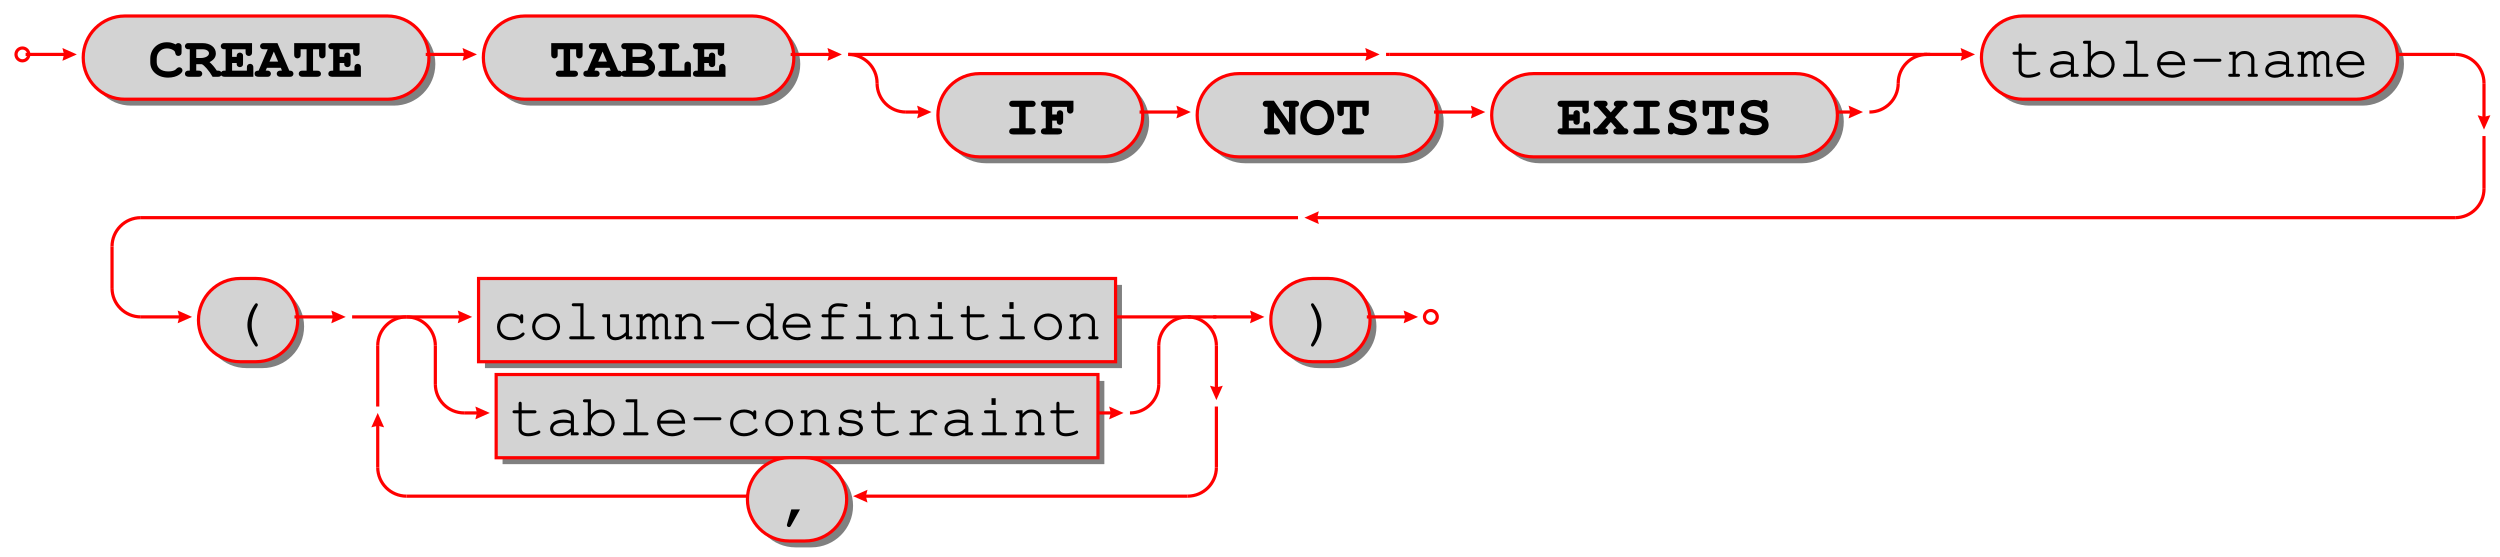
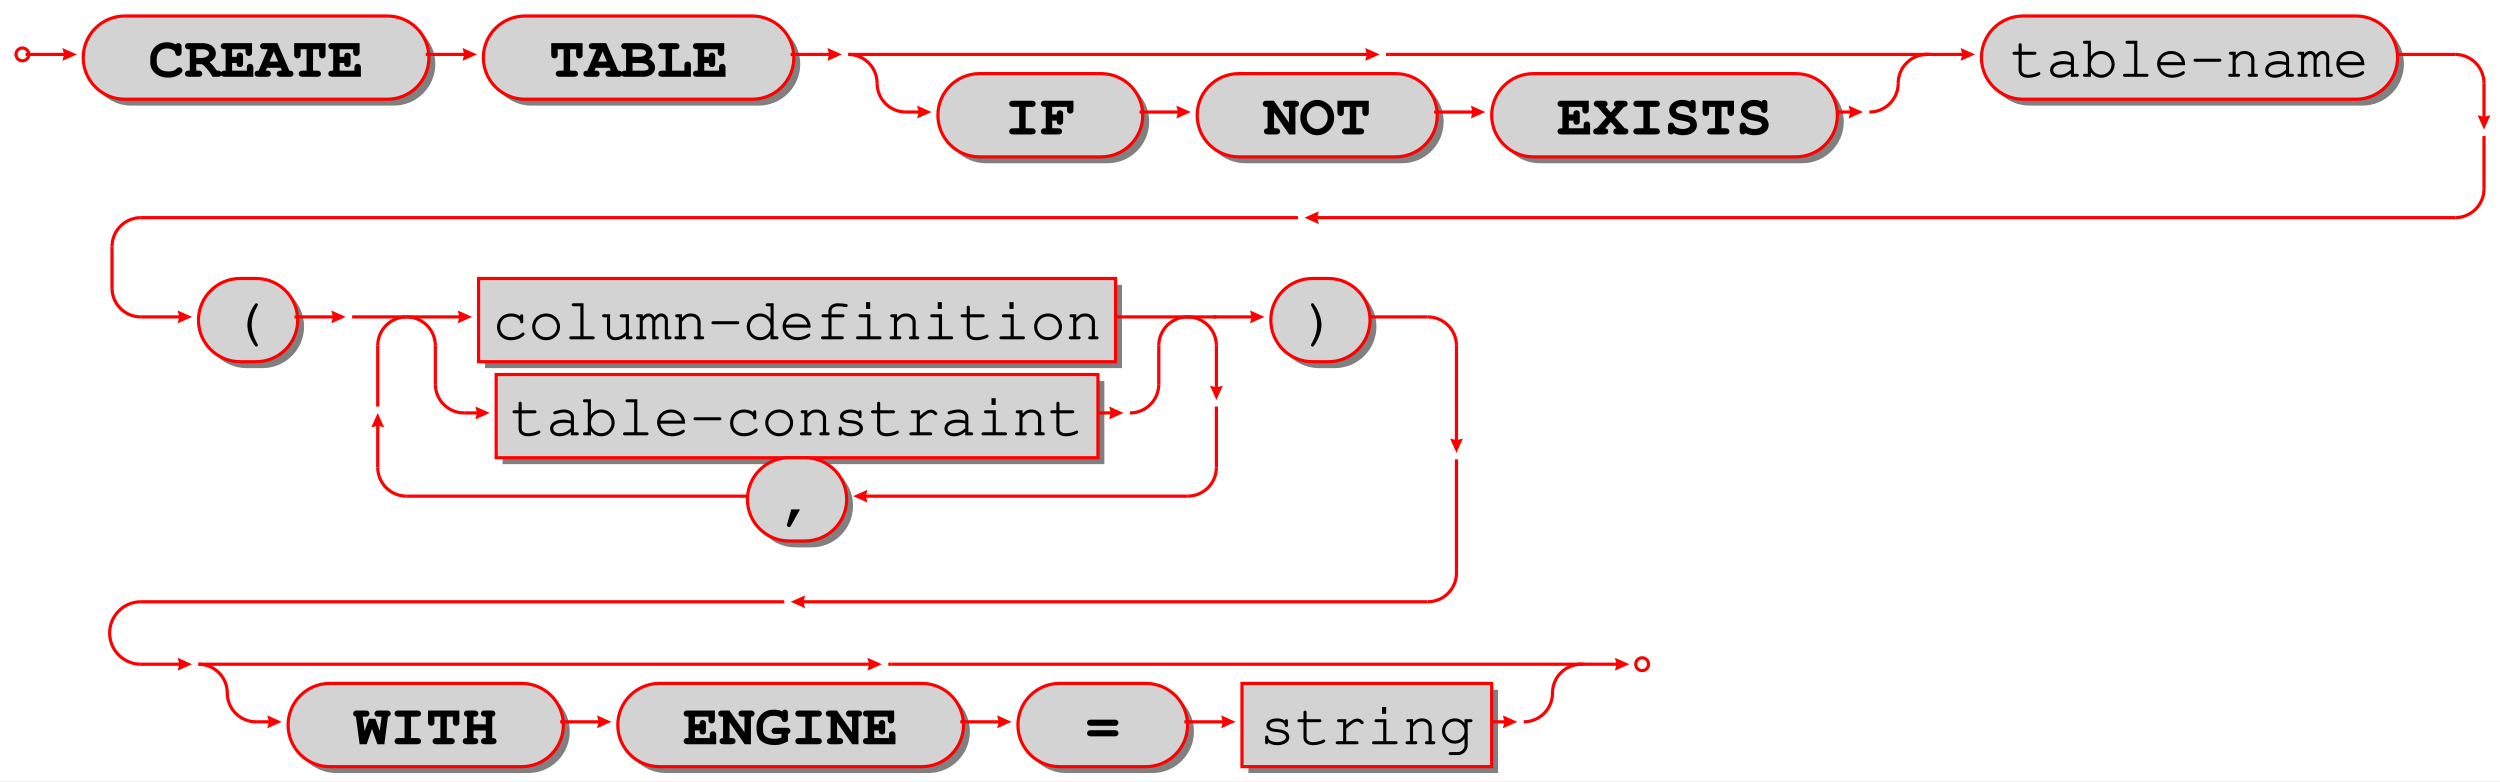
- <svg xmlns="http://www.w3.org/2000/svg" xml:space="preserve" width="781" height="174" version="1.1">
+ <svg xmlns="http://www.w3.org/2000/svg" xml:space="preserve" width="781" height="244" version="1.1">
  <style type="text/css">

.box_font {fill:#000000; text-anchor:middle;
    font-family:Courier; font-size:14pt; font-weight:regular; font-style:normal;}
.name_font {fill:#000000; text-anchor:middle;
    font-family:Courier; font-size:14pt; font-weight:regular; font-style:normal;}
.title_font {fill:#000000; text-anchor:middle;
    font-family:Sans; font-size:22pt; font-weight:bold; font-style:normal;}
.bubble_font {fill:#000000; text-anchor:middle;
    font-family:Courier; font-size:14pt; font-weight:bold; font-style:normal;}
.token_font {fill:#000000; text-anchor:middle;
    font-family:Courier; font-size:14pt; font-weight:bold; font-style:normal;}
.label {fill:#000;
  text-anchor:middle;
  font-size:16pt; font-weight:bold; font-family:Sans;}
.link {fill: #0D47A1;}
.link:hover {fill: #0D47A1; text-decoration:underline;}
.link:visited {fill: #4A148C;}

</style>
  <defs>
    <marker id="arrow" markerWidth="5" markerHeight="4" refX="2.5" refY="2" orient="auto" markerUnits="strokeWidth">
      <path d="M0,0 L0.5,2 L0,4 L4.5,2 z" fill="#FF0000" />
    </marker>
  </defs>
  <rect width="100%" height="100%" fill="white" />
  <path d="M41.0,33.0 A13.0,13.0 0 0,1 41.0,7.0 H123.0 A13.0,13.0 0 0,1 123.0,33.0 z" stroke="none" fill-opacity="0.498" fill="#000000" />
  <path d="M166.0,33.0 A13.0,13.0 0 0,1 166.0,7.0 H237.0 A13.0,13.0 0 0,1 237.0,33.0 z" stroke="none" fill-opacity="0.498" fill="#000000" />
  <path d="M308.0,51.0 A13.0,13.0 0 0,1 308.0,25.0 H346.0 A13.0,13.0 0 0,1 346.0,51.0 z" stroke="none" fill-opacity="0.498" fill="#000000" />
  <path d="M389.0,51.0 A13.0,13.0 0 0,1 389.0,25.0 H438.0 A13.0,13.0 0 0,1 438.0,51.0 z" stroke="none" fill-opacity="0.498" fill="#000000" />
  <path d="M481.0,51.0 A13.0,13.0 0 0,1 481.0,25.0 H563.0 A13.0,13.0 0 0,1 563.0,51.0 z" stroke="none" fill-opacity="0.498" fill="#000000" />
  <path d="M634.0,33.0 A13.0,13.0 0 0,1 634.0,7.0 H738.0 A13.0,13.0 0 0,1 738.0,33.0 z" stroke="none" fill-opacity="0.498" fill="#000000" />
  <path d="M77.0,115.0 A13.0,13.0 0 0,1 77.0,89.0 H82.0 A13.0,13.0 0 0,1 82.0,115.0 z" stroke="none" fill-opacity="0.498" fill="#000000" />
  <rect x="151.5" y="89.0" width="199.0" height="26.0" stroke="none" fill-opacity="0.498" fill="#000000" />
  <rect x="157.0" y="119.0" width="188.0" height="26.0" stroke="none" fill-opacity="0.498" fill="#000000" />
  <path d="M248.5,171.0 A13.0,13.0 0 0,1 248.5,145.0 H253.5 A13.0,13.0 0 0,1 253.5,171.0 z" stroke="none" fill-opacity="0.498" fill="#000000" />
  <path d="M412.0,115.0 A13.0,13.0 0 0,1 412.0,89.0 H417.0 A13.0,13.0 0 0,1 417.0,115.0 z" stroke="none" fill-opacity="0.498" fill="#000000" />
+   <path d="M105.0,241.5 A13.0,13.0 0 0,1 105.0,215.5 H165.0 A13.0,13.0 0 0,1 165.0,241.5 z" stroke="none" fill-opacity="0.498" fill="#000000" />
+   <path d="M208.0,241.5 A13.0,13.0 0 0,1 208.0,215.5 H290.0 A13.0,13.0 0 0,1 290.0,241.5 z" stroke="none" fill-opacity="0.498" fill="#000000" />
+   <path d="M333.0,241.5 A13.0,13.0 0 0,1 333.0,215.5 H360.0 A13.0,13.0 0 0,1 360.0,241.5 z" stroke="none" fill-opacity="0.498" fill="#000000" />
+   <rect x="390.0" y="215.5" width="78.0" height="26.0" stroke="none" fill-opacity="0.498" fill="#000000" />
  <circle cx="7" cy="17.0" r="2" stroke="#FF0000" stroke-width="1" fill="#FFFFFF" />
  <path d="M39.0,31.0 A13.0,13.0 0 0,1 39.0,5.0 H121.0 A13.0,13.0 0 0,1 121.0,31.0 z" stroke="#FF0000" stroke-width="1" fill="#D3D3D3" />
  <text class="token_font" x="80.0" y="24.0"> CREATE </text>
  <path d="M164.0,31.0 A13.0,13.0 0 0,1 164.0,5.0 H235.0 A13.0,13.0 0 0,1 235.0,31.0 z" stroke="#FF0000" stroke-width="1" fill="#D3D3D3" />
  <text class="token_font" x="199.5" y="24.0"> TABLE </text>
  <line x1="133.0" y1="17.0" x2="147.0" y2="17.0" stroke="#FF0000" stroke-width="1" marker-end="url(#arrow)" />
  <line x1="433.0" y1="17.0" x2="434.0" y2="17.0" stroke="#FF0000" stroke-width="1" />
  <path d="M306.0,49.0 A13.0,13.0 0 0,1 306.0,23.0 H344.0 A13.0,13.0 0 0,1 344.0,49.0 z" stroke="#FF0000" stroke-width="1" fill="#D3D3D3" />
  <text class="token_font" x="325.0" y="42.0"> IF </text>
  <path d="M387.0,49.0 A13.0,13.0 0 0,1 387.0,23.0 H436.0 A13.0,13.0 0 0,1 436.0,49.0 z" stroke="#FF0000" stroke-width="1" fill="#D3D3D3" />
  <text class="token_font" x="411.5" y="42.0"> NOT </text>
  <line x1="356.0" y1="35.0" x2="370.0" y2="35.0" stroke="#FF0000" stroke-width="1" marker-end="url(#arrow)" />
  <path d="M479.0,49.0 A13.0,13.0 0 0,1 479.0,23.0 H561.0 A13.0,13.0 0 0,1 561.0,49.0 z" stroke="#FF0000" stroke-width="1" fill="#D3D3D3" />
  <text class="token_font" x="520.0" y="42.0"> EXISTS </text>
  <line x1="448.0" y1="35.0" x2="462.0" y2="35.0" stroke="#FF0000" stroke-width="1" marker-end="url(#arrow)" />
  <line x1="265.0" y1="17.0" x2="429.0" y2="17.0" stroke="#FF0000" stroke-width="1" marker-end="url(#arrow)" />
  <line x1="434.0" y1="17.0" x2="603.0" y2="17.0" stroke="#FF0000" stroke-width="1" />
  <path d="M274.0,26.0 A9.0,9.0 0 0,0 265.0,17.0" stroke="#FF0000" stroke-width="1" fill="none" />
  <line x1="283.0" y1="35.0" x2="289.0" y2="35.0" stroke="#FF0000" stroke-width="1" marker-end="url(#arrow)" />
  <line x1="574.0" y1="35.0" x2="580.0" y2="35.0" stroke="#FF0000" stroke-width="1" marker-end="url(#arrow)" />
  <path d="M274.0,26.0 A9.0,9.0 0 0,0 283.0,35.0" stroke="#FF0000" stroke-width="1" fill="none" />
  <path d="M584.0,35.0 A9.0,9.0 0 0,0 593.0,26.0" stroke="#FF0000" stroke-width="1" fill="none" />
  <path d="M602.0,17.0 A9.0,9.0 0 0,0 593.0,26.0" stroke="#FF0000" stroke-width="1" fill="none" />
  <line x1="274.0" y1="26.0" x2="274.0" y2="26.0" stroke="#FF0000" stroke-width="1" />
  <line x1="593.0" y1="26.0" x2="593.0" y2="26.0" stroke="#FF0000" stroke-width="1" />
  <line x1="247.0" y1="17.0" x2="261.0" y2="17.0" stroke="#FF0000" stroke-width="1" marker-end="url(#arrow)" />
  <path d="M632.0,31.0 A13.0,13.0 0 0,1 632.0,5.0 H736.0 A13.0,13.0 0 0,1 736.0,31.0 z" stroke="#FF0000" stroke-width="1" fill="#D3D3D3" />
  <text class="name_font" x="684.0" y="24.0">table-name</text>
  <line x1="601.0" y1="17.0" x2="615.0" y2="17.0" stroke="#FF0000" stroke-width="1" marker-end="url(#arrow)" />
  <path d="M75.0,113.0 A13.0,13.0 0 0,1 75.0,87.0 H80.0 A13.0,13.0 0 0,1 80.0,113.0 z" stroke="#FF0000" stroke-width="1" fill="#D3D3D3" />
  <text class="name_font" x="77.5" y="106.0">(</text>
  <rect x="149.5" y="87.0" width="199.0" height="26.0" stroke="#FF0000" stroke-width="1" fill="#D3D3D3" />
  <text class="box_font" x="249.0" y="106.0">column-definition</text>
  <rect x="155.0" y="117.0" width="188.0" height="26.0" stroke="#FF0000" stroke-width="1" fill="#D3D3D3" />
  <text class="box_font" x="249.0" y="136.0">table-constraint</text>
  <line x1="127.0" y1="99.0" x2="145.5" y2="99.0" stroke="#FF0000" stroke-width="1" marker-end="url(#arrow)" />
  <line x1="348.5" y1="99.0" x2="372.0" y2="99.0" stroke="#FF0000" stroke-width="1" />
  <path d="M136.0,108.0 A9.0,9.0 0 0,0 127.0,99.0" stroke="#FF0000" stroke-width="1" fill="none" />
  <line x1="145.0" y1="129.0" x2="151.0" y2="129.0" stroke="#FF0000" stroke-width="1" marker-end="url(#arrow)" />
  <line x1="343.0" y1="129.0" x2="349.0" y2="129.0" stroke="#FF0000" stroke-width="1" marker-end="url(#arrow)" />
  <path d="M136.0,120.0 A9.0,9.0 0 0,0 145.0,129.0" stroke="#FF0000" stroke-width="1" fill="none" />
  <path d="M353.0,129.0 A9.0,9.0 0 0,0 362.0,120.0" stroke="#FF0000" stroke-width="1" fill="none" />
  <path d="M371.0,99.0 A9.0,9.0 0 0,0 362.0,108.0" stroke="#FF0000" stroke-width="1" fill="none" />
  <line x1="136.0" y1="120.0" x2="136.0" y2="108.0" stroke="#FF0000" stroke-width="1" />
  <line x1="362.0" y1="120.0" x2="362.0" y2="108.0" stroke="#FF0000" stroke-width="1" />
  <path d="M246.5,169.0 A13.0,13.0 0 0,1 246.5,143.0 H251.5 A13.0,13.0 0 0,1 251.5,169.0 z" stroke="#FF0000" stroke-width="1" fill="#D3D3D3" />
  <text class="name_font" x="249.0" y="162.0">,</text>
  <line x1="127.0" y1="155.0" x2="233.5" y2="155.0" stroke="#FF0000" stroke-width="1" />
  <line x1="371.0" y1="155.0" x2="268.5" y2="155.0" stroke="#FF0000" stroke-width="1" marker-end="url(#arrow)" />
  <line x1="110.0" y1="99.0" x2="127.0" y2="99.0" stroke="#FF0000" stroke-width="1" />
  <path d="M127.0,99.0 A9.0,9.0 0 0,0 118.0,108.0" stroke="#FF0000" stroke-width="1" fill="none" />
  <line x1="118.0" y1="146.0" x2="118.0" y2="131.0" stroke="#FF0000" stroke-width="1" marker-end="url(#arrow)" />
  <line x1="118.0" y1="127.0" x2="118.0" y2="108.0" stroke="#FF0000" stroke-width="1" />
  <path d="M118.0,146.0 A9.0,9.0 0 0,0 127.0,155.0" stroke="#FF0000" stroke-width="1" fill="none" />
  <path d="M380.0,108.0 A9.0,9.0 0 0,0 371.0,99.0" stroke="#FF0000" stroke-width="1" fill="none" />
  <line x1="380.0" y1="108.0" x2="380.0" y2="123.0" stroke="#FF0000" stroke-width="1" marker-end="url(#arrow)" />
  <line x1="380.0" y1="127.0" x2="380.0" y2="146.0" stroke="#FF0000" stroke-width="1" />
  <path d="M371.0,155.0 A9.0,9.0 0 0,0 380.0,146.0" stroke="#FF0000" stroke-width="1" fill="none" />
  <line x1="371.0" y1="99.0" x2="380.0" y2="99.0" stroke="#FF0000" stroke-width="1" />
  <line x1="92.0" y1="99.0" x2="106.0" y2="99.0" stroke="#FF0000" stroke-width="1" marker-end="url(#arrow)" />
  <path d="M410.0,113.0 A13.0,13.0 0 0,1 410.0,87.0 H415.0 A13.0,13.0 0 0,1 415.0,113.0 z" stroke="#FF0000" stroke-width="1" fill="#D3D3D3" />
  <text class="name_font" x="412.5" y="106.0">)</text>
  <line x1="379.0" y1="99.0" x2="393.0" y2="99.0" stroke="#FF0000" stroke-width="1" marker-end="url(#arrow)" />
  <line x1="749.0" y1="17.0" x2="767.0" y2="17.0" stroke="#FF0000" stroke-width="1" />
  <path d="M776.0,26.0 A9.0,9.0 0 0,0 767.0,17.0" stroke="#FF0000" stroke-width="1" fill="none" />
  <line x1="776.0" y1="26.0" x2="776.0" y2="38.5" stroke="#FF0000" stroke-width="1" marker-end="url(#arrow)" />
  <line x1="776.0" y1="42.5" x2="776.0" y2="59.0" stroke="#FF0000" stroke-width="1" />
  <path d="M767.0,68.0 A9.0,9.0 0 0,0 776.0,59.0" stroke="#FF0000" stroke-width="1" fill="none" />
  <line x1="767.0" y1="68.0" x2="409.5" y2="68.0" stroke="#FF0000" stroke-width="1" marker-end="url(#arrow)" />
  <line x1="405.5" y1="68.0" x2="44" y2="68.0" stroke="#FF0000" stroke-width="1" />
  <path d="M44.0,68.0 A9,9 0 0,0 35.0,77.0" stroke="#FF0000" stroke-width="1" fill="none" />
  <line x1="35" y1="77.0" x2="35" y2="90.0" stroke="#FF0000" stroke-width="1" />
  <path d="M35.0,90.0 A9,9 0 0,0 44.0,99.0" stroke="#FF0000" stroke-width="1" fill="none" />
  <line x1="44" y1="99.0" x2="58.0" y2="99.0" stroke="#FF0000" stroke-width="1" marker-end="url(#arrow)" />
+   <line x1="277.5" y1="207.5" x2="278.5" y2="207.5" stroke="#FF0000" stroke-width="1" />
+   <path d="M103.0,239.5 A13.0,13.0 0 0,1 103.0,213.5 H163.0 A13.0,13.0 0 0,1 163.0,239.5 z" stroke="#FF0000" stroke-width="1" fill="#D3D3D3" />
+   <text class="token_font" x="133.0" y="232.5"> WITH </text>
+   <path d="M206.0,239.5 A13.0,13.0 0 0,1 206.0,213.5 H288.0 A13.0,13.0 0 0,1 288.0,239.5 z" stroke="#FF0000" stroke-width="1" fill="#D3D3D3" />
+   <text class="token_font" x="247.0" y="232.5"> ENGINE </text>
+   <line x1="175.0" y1="225.5" x2="189.0" y2="225.5" stroke="#FF0000" stroke-width="1" marker-end="url(#arrow)" />
+   <path d="M331.0,239.5 A13.0,13.0 0 0,1 331.0,213.5 H358.0 A13.0,13.0 0 0,1 358.0,239.5 z" stroke="#FF0000" stroke-width="1" fill="#D3D3D3" />
+   <text class="token_font" x="344.5" y="232.5"> = </text>
+   <line x1="300.0" y1="225.5" x2="314.0" y2="225.5" stroke="#FF0000" stroke-width="1" marker-end="url(#arrow)" />
+   <rect x="388.0" y="213.5" width="78.0" height="26.0" stroke="#FF0000" stroke-width="1" fill="#D3D3D3" />
+   <text class="box_font" x="427.0" y="232.5">string</text>
+   <line x1="370.0" y1="225.5" x2="384.0" y2="225.5" stroke="#FF0000" stroke-width="1" marker-end="url(#arrow)" />
+   <line x1="62" y1="207.5" x2="273.5" y2="207.5" stroke="#FF0000" stroke-width="1" marker-end="url(#arrow)" />
+   <line x1="278.5" y1="207.5" x2="495.0" y2="207.5" stroke="#FF0000" stroke-width="1" />
+   <path d="M71.0,216.5 A9,9 0 0,0 62.0,207.5" stroke="#FF0000" stroke-width="1" fill="none" />
+   <line x1="80" y1="225.5" x2="86.0" y2="225.5" stroke="#FF0000" stroke-width="1" marker-end="url(#arrow)" />
+   <line x1="466.0" y1="225.5" x2="472.0" y2="225.5" stroke="#FF0000" stroke-width="1" marker-end="url(#arrow)" />
+   <path d="M71.0,216.5 A9,9 0 0,0 80.0,225.5" stroke="#FF0000" stroke-width="1" fill="none" />
+   <path d="M476.0,225.5 A9.0,9.0 0 0,0 485.0,216.5" stroke="#FF0000" stroke-width="1" fill="none" />
+   <path d="M494.0,207.5 A9.0,9.0 0 0,0 485.0,216.5" stroke="#FF0000" stroke-width="1" fill="none" />
+   <line x1="71" y1="216.5" x2="71" y2="216.5" stroke="#FF0000" stroke-width="1" />
+   <line x1="485.0" y1="216.5" x2="485.0" y2="216.5" stroke="#FF0000" stroke-width="1" />
+   <line x1="428.0" y1="99.0" x2="446.0" y2="99.0" stroke="#FF0000" stroke-width="1" />
+   <path d="M455.0,108.0 A9.0,9.0 0 0,0 446.0,99.0" stroke="#FF0000" stroke-width="1" fill="none" />
+   <line x1="455.0" y1="108.0" x2="455.0" y2="139.5" stroke="#FF0000" stroke-width="1" marker-end="url(#arrow)" />
+   <line x1="455.0" y1="143.5" x2="455.0" y2="179.0" stroke="#FF0000" stroke-width="1" />
+   <path d="M446.0,188.0 A9.0,9.0 0 0,0 455.0,179.0" stroke="#FF0000" stroke-width="1" fill="none" />
+   <line x1="446.0" y1="188.0" x2="249.0" y2="188.0" stroke="#FF0000" stroke-width="1" marker-end="url(#arrow)" />
+   <line x1="245.0" y1="188.0" x2="44" y2="188.0" stroke="#FF0000" stroke-width="1" />
+   <path d="M44.0,188.0 A9.75,9.75 0 0,0 44.0,207.5" stroke="#FF0000" stroke-width="1" fill="none" />
+   <line x1="44" y1="207.5" x2="58.0" y2="207.5" stroke="#FF0000" stroke-width="1" marker-end="url(#arrow)" />
  <line x1="8" y1="17.0" x2="22.0" y2="17.0" stroke="#FF0000" stroke-width="1" marker-end="url(#arrow)" />
-   <circle cx="447.0" cy="99.0" r="2.0" stroke="#FF0000" stroke-width="1" fill="#FFFFFF" />
-   <line x1="427.0" y1="99.0" x2="441.0" y2="99.0" stroke="#FF0000" stroke-width="1" marker-end="url(#arrow)" />
+   <circle cx="513.0" cy="207.5" r="2.0" stroke="#FF0000" stroke-width="1" fill="#FFFFFF" />
+   <line x1="493.0" y1="207.5" x2="507.0" y2="207.5" stroke="#FF0000" stroke-width="1" marker-end="url(#arrow)" />
</svg>
